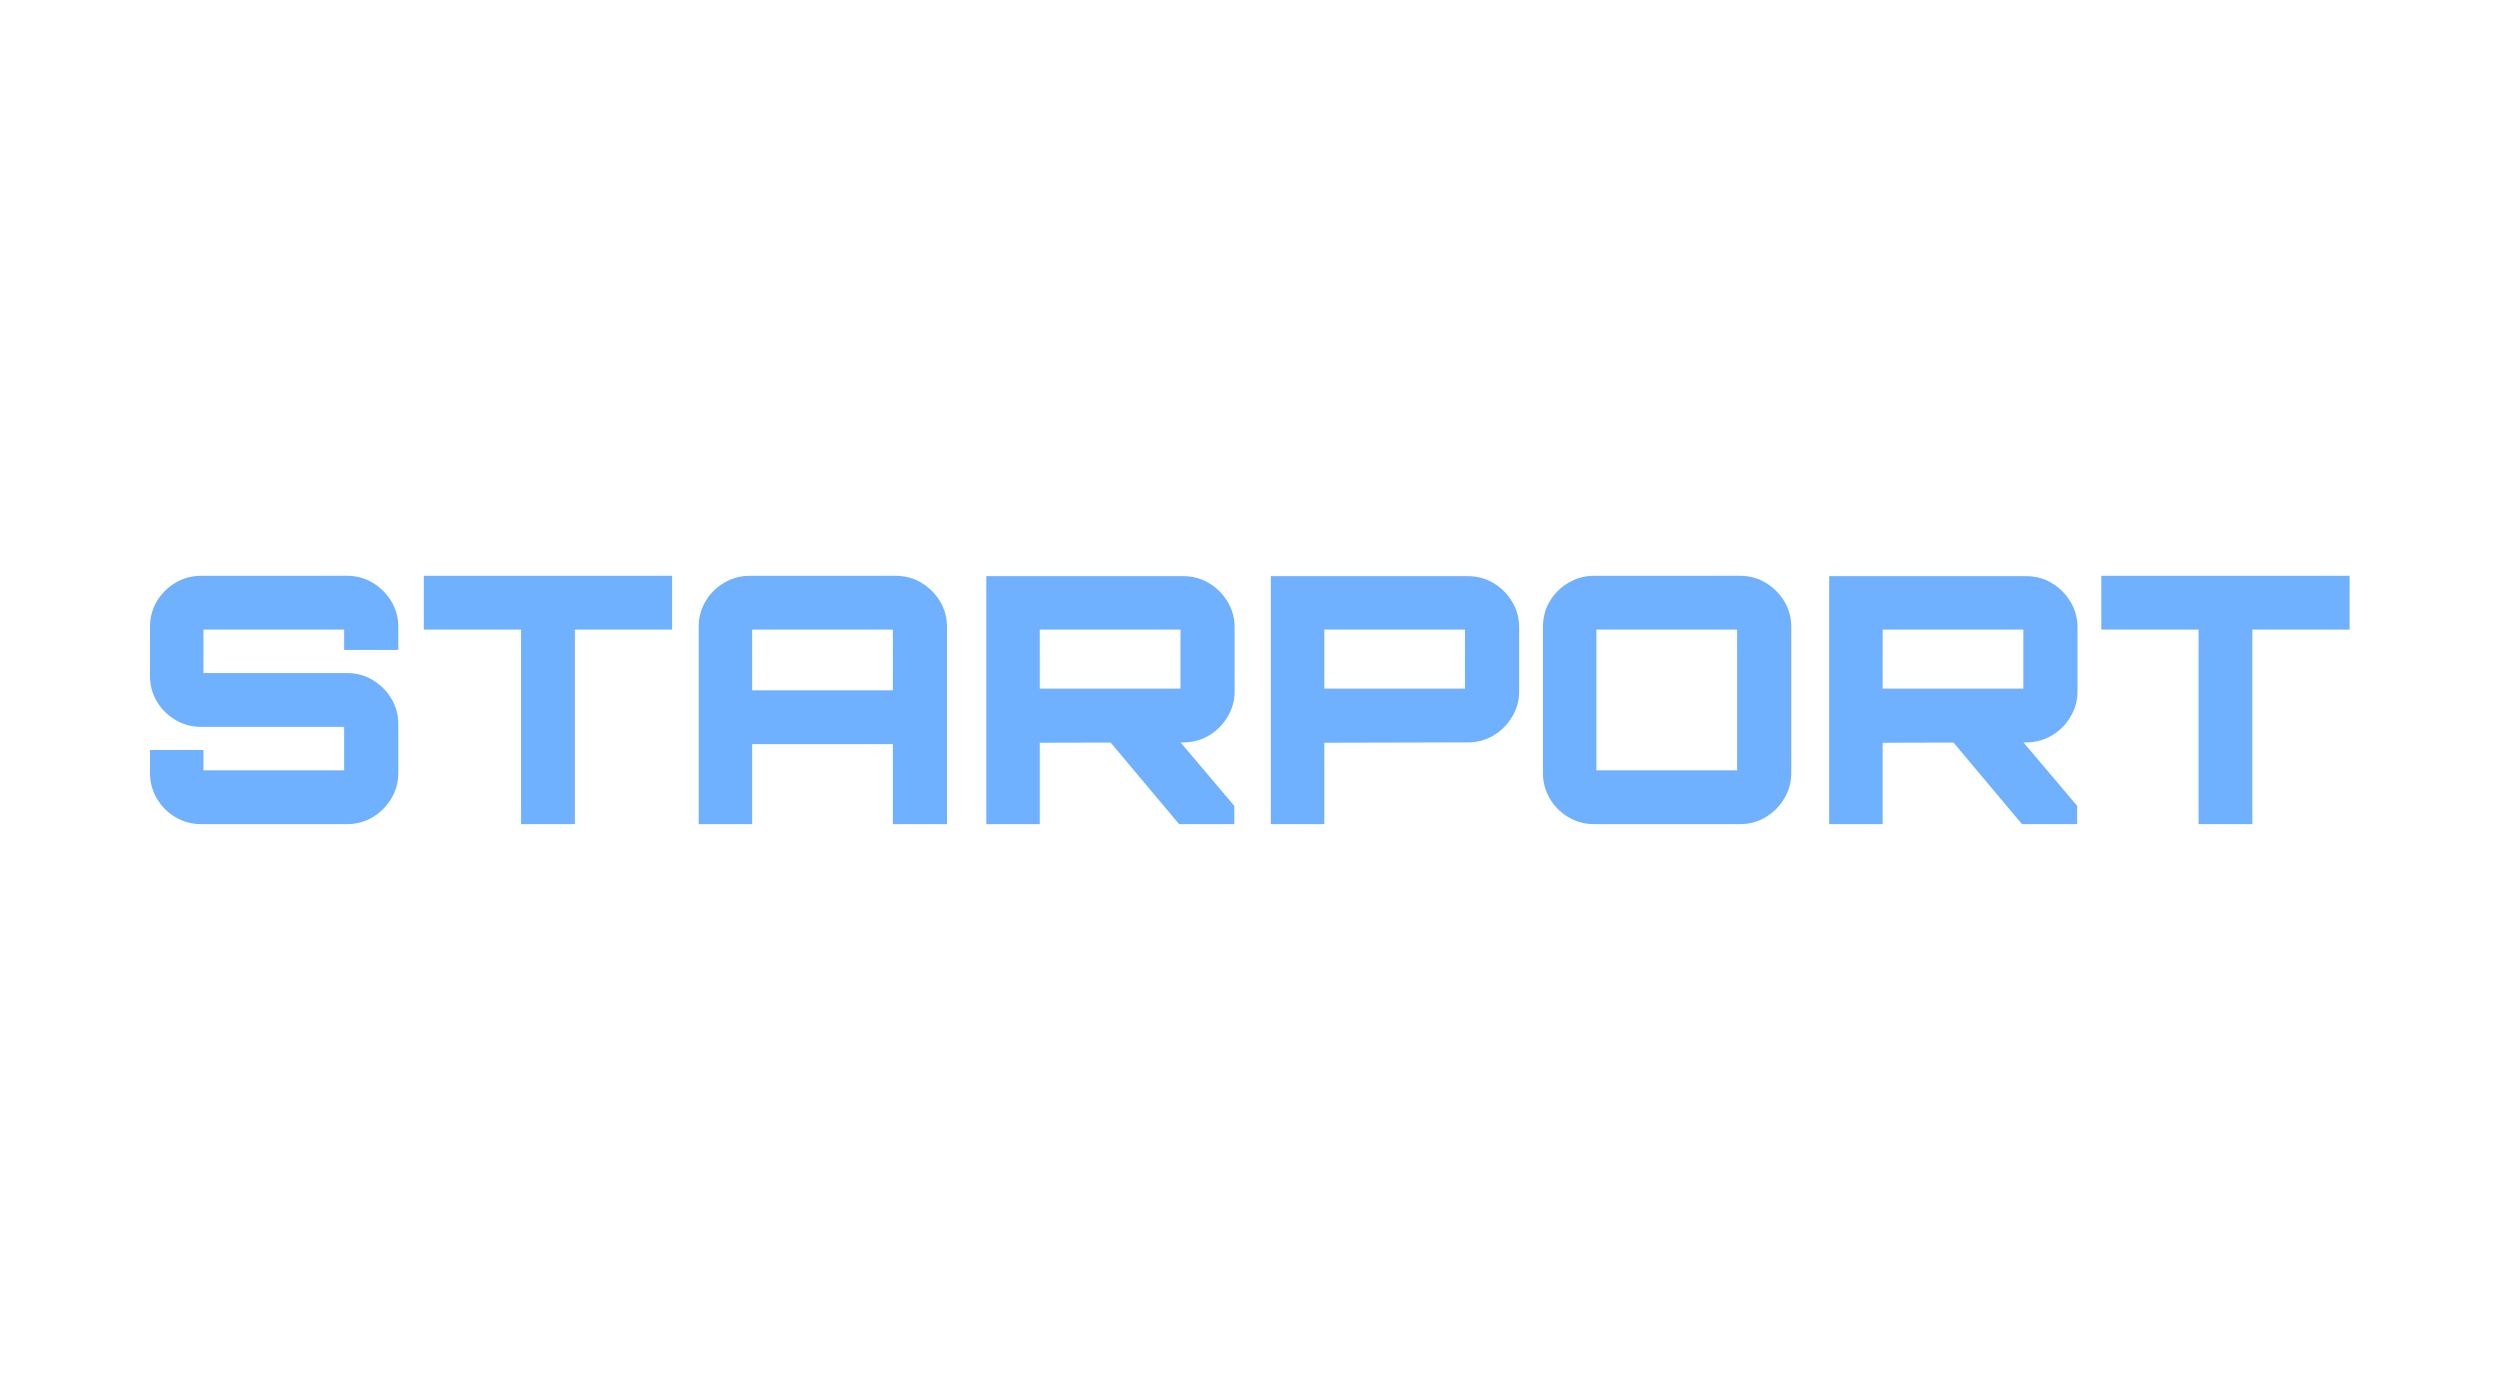
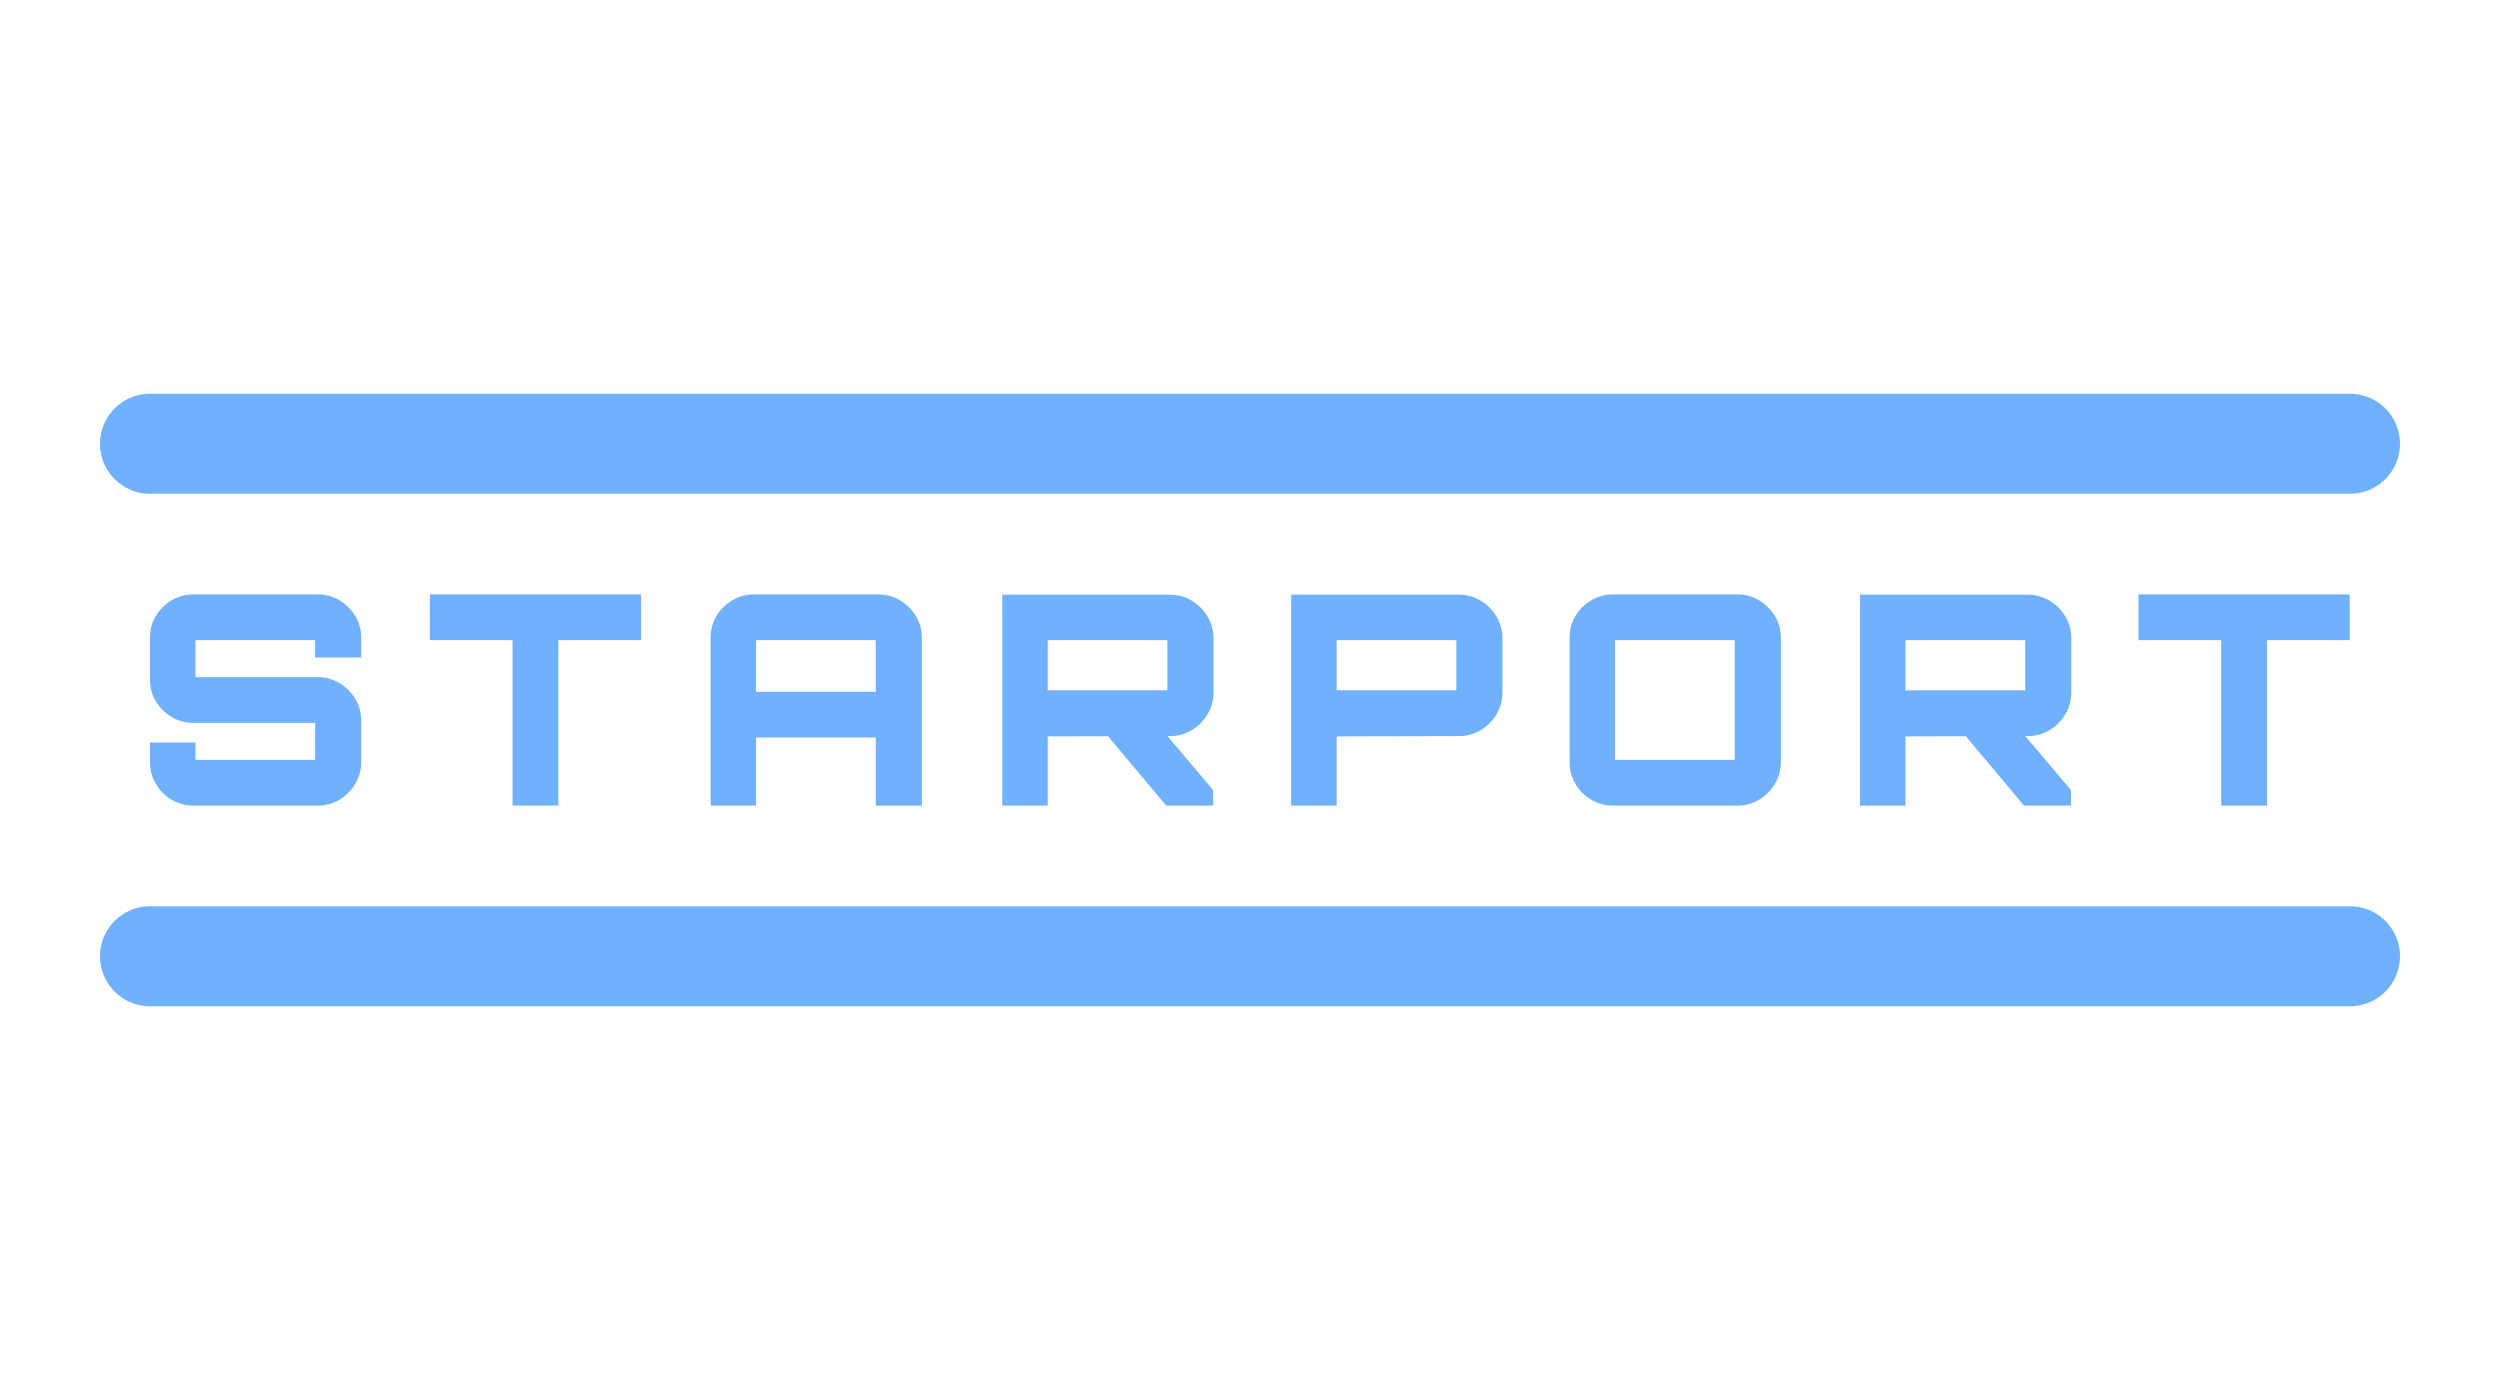
<svg xmlns="http://www.w3.org/2000/svg" viewBox="0 0 200 112" width="200" height="112">
-   <path fill="#6FB0FF" transform="translate(10.51 65.93) scale(0.2759)" d="M20.2 0.0Q16.2 0.0 12.8 -2.0Q9.4 -4.0 7.4 -7.4Q5.4 -10.8 5.4 -14.8V-21.5H20.9V-15.6Q20.9 -15.6 20.9 -15.6Q20.9 -15.6 20.9 -15.6H61.7Q61.7 -15.6 61.7 -15.6Q61.7 -15.6 61.7 -15.6V-28.2Q61.7 -28.2 61.7 -28.2Q61.7 -28.2 61.7 -28.2H20.2Q16.2 -28.2 12.8 -30.2Q9.4 -32.2 7.4 -35.55Q5.4 -38.9 5.4 -43.0V-57.2Q5.4 -61.3 7.4 -64.65Q9.4 -68.0 12.8 -70.0Q16.2 -72.0 20.2 -72.0H62.6Q66.6 -72.0 69.95 -70.0Q73.3 -68.0 75.35 -64.65Q77.4 -61.3 77.4 -57.2V-50.5H61.7V-56.4Q61.7 -56.4 61.7 -56.4Q61.7 -56.4 61.7 -56.4H20.9Q20.9 -56.4 20.9 -56.4Q20.9 -56.4 20.9 -56.4V-43.8Q20.9 -43.8 20.9 -43.8Q20.9 -43.8 20.9 -43.8H62.6Q66.6 -43.8 69.95 -41.8Q73.3 -39.8 75.35 -36.45Q77.4 -33.1 77.4 -29.0V-14.8Q77.4 -10.8 75.35 -7.4Q73.3 -4.0 69.95 -2.0Q66.6 0.0 62.6 0.0ZM113 0.0V-56.4H84.8V-72.0H156.8V-56.4H128.6V0.0ZM164.5 0.0V-57.2Q164.5 -61.3 166.5 -64.65Q168.5 -68.0 171.9 -70.0Q175.3 -72.0 179.3 -72.0H221.6Q225.7 -72.0 229.05 -70.0Q232.4 -68.0 234.45 -64.65Q236.5 -61.3 236.5 -57.2V0.0H220.8V-23.2H180V0.0H164.5ZM180 -38.8H220.8V-56.4Q220.8 -56.4 220.8 -56.4Q220.8 -56.4 220.8 -56.4H180Q180 -56.4 180 -56.4Q180 -56.4 180 -56.4V-38.8ZM303.8 0.0 282.9 -24.9H303.2L319.8 -5.3V0.0ZM247.9 0.0V-71.9H305.0Q309.1 -71.9 312.45 -69.9Q315.8 -67.9 317.85 -64.5Q319.9 -61.1 319.9 -57.1V-38.5Q319.9 -34.5 317.85 -31.1Q315.8 -27.7 312.45 -25.7Q309.1 -23.7 305.0 -23.7L263.4 -23.6V0.0ZM263.4 -39.3H304.2Q304.2 -39.3 304.2 -39.3Q304.2 -39.3 304.2 -39.3V-56.4Q304.2 -56.4 304.2 -56.4Q304.2 -56.4 304.2 -56.4H263.4Q263.4 -56.4 263.4 -56.4Q263.4 -56.4 263.4 -56.4V-39.3Q263.4 -39.3 263.4 -39.3Q263.4 -39.3 263.4 -39.3ZM330.4 0.0V-71.9H387.5Q391.6 -71.9 394.95 -69.9Q398.3 -67.9 400.35 -64.5Q402.4 -61.1 402.4 -57.1V-38.5Q402.4 -34.5 400.35 -31.1Q398.3 -27.7 394.95 -25.7Q391.6 -23.7 387.5 -23.7L345.9 -23.6V0.0ZM345.9 -39.3H386.7Q386.7 -39.3 386.7 -39.3Q386.7 -39.3 386.7 -39.3V-56.4Q386.7 -56.4 386.7 -56.4Q386.7 -56.4 386.7 -56.4H345.9Q345.9 -56.4 345.9 -56.4Q345.9 -56.4 345.9 -56.4V-39.3Q345.9 -39.3 345.9 -39.3Q345.9 -39.3 345.9 -39.3ZM424.1 0.0Q420.1 0.0 416.7 -2.0Q413.3 -4.0 411.3 -7.4Q409.3 -10.8 409.3 -14.8V-57.2Q409.3 -61.3 411.3 -64.65Q413.3 -68.0 416.7 -70.0Q420.1 -72.0 424.1 -72.0H466.5Q470.5 -72.0 473.85 -70.0Q477.2 -68.0 479.25 -64.65Q481.3 -61.3 481.3 -57.2V-14.8Q481.3 -10.8 479.25 -7.4Q477.2 -4.0 473.85 -2.0Q470.5 0.0 466.5 0.0ZM424.8 -15.6H465.6Q465.6 -15.6 465.6 -15.6Q465.6 -15.6 465.6 -15.6V-56.4Q465.6 -56.4 465.6 -56.4Q465.6 -56.4 465.6 -56.4H424.8Q424.8 -56.4 424.8 -56.4Q424.8 -56.4 424.8 -56.4V-15.6Q424.8 -15.6 424.8 -15.6Q424.8 -15.6 424.8 -15.6ZM548.2 0.0 527.3 -24.9H547.6L564.2 -5.3V0.0ZM492.3 0.0V-71.9H549.4Q553.5 -71.9 556.85 -69.9Q560.2 -67.9 562.25 -64.5Q564.3 -61.1 564.3 -57.1V-38.5Q564.3 -34.5 562.25 -31.1Q560.2 -27.7 556.85 -25.7Q553.5 -23.7 549.4 -23.7L507.8 -23.6V0.0ZM507.8 -39.3H548.6Q548.6 -39.3 548.6 -39.3Q548.6 -39.3 548.6 -39.3V-56.4Q548.6 -56.4 548.6 -56.4Q548.6 -56.4 548.6 -56.4H507.8Q507.8 -56.4 507.8 -56.4Q507.8 -56.4 507.8 -56.4V-39.3Q507.8 -39.3 507.8 -39.3Q507.8 -39.3 507.8 -39.3ZM599.4 0.0V-56.4H571.2V-72.0H643.2V-56.4H615.0V0.0Z" />
+   <line x1="12.0" y1="35.5" x2="188.0" y2="35.5" fill="none" stroke="#6FB0FF" stroke-width="8" stroke-linecap="round" />
+   <line x1="12.0" y1="76.5" x2="188.0" y2="76.5" fill="none" stroke="#6FB0FF" stroke-width="8" stroke-linecap="round" />
+   <path fill="#6FB0FF" transform="translate(10.73 64.45) scale(0.2347)" d="M20.2 0.0Q16.2 0.0 12.8 -2.0Q9.4 -4.0 7.4 -7.4Q5.4 -10.8 5.4 -14.8V-21.5H20.9V-15.6Q20.9 -15.6 20.9 -15.6Q20.9 -15.6 20.9 -15.6H61.7Q61.7 -15.6 61.7 -15.6Q61.7 -15.6 61.7 -15.6V-28.2Q61.7 -28.2 61.7 -28.2Q61.7 -28.2 61.7 -28.2H20.2Q16.2 -28.2 12.8 -30.2Q9.4 -32.2 7.4 -35.55Q5.4 -38.9 5.4 -43.0V-57.2Q5.4 -61.3 7.4 -64.65Q9.4 -68.0 12.8 -70.0Q16.2 -72.0 20.2 -72.0H62.6Q66.6 -72.0 69.95 -70.0Q73.3 -68.0 75.35 -64.65Q77.4 -61.3 77.4 -57.2V-50.5H61.7V-56.4Q61.7 -56.4 61.7 -56.4Q61.7 -56.4 61.7 -56.4H20.9Q20.9 -56.4 20.9 -56.4Q20.9 -56.4 20.9 -56.4V-43.8Q20.9 -43.8 20.9 -43.8Q20.9 -43.8 20.9 -43.8H62.6Q66.6 -43.8 69.95 -41.8Q73.3 -39.8 75.35 -36.45Q77.4 -33.1 77.4 -29.0V-14.8Q77.4 -10.8 75.35 -7.4Q73.3 -4.0 69.95 -2.0Q66.6 0.0 62.6 0.0ZM129.0 0.0V-56.4H100.8V-72.0H172.8V-56.4H144.6V0.0ZM196.5 0.0V-57.2Q196.5 -61.3 198.5 -64.65Q200.5 -68.0 203.9 -70.0Q207.3 -72.0 211.3 -72.0H253.6Q257.7 -72.0 261.05 -70.0Q264.4 -68.0 266.45 -64.65Q268.5 -61.3 268.5 -57.2V0.0H252.8V-23.2H212V0.0H196.5ZM212 -38.8H252.8V-56.4Q252.8 -56.4 252.8 -56.4Q252.8 -56.4 252.8 -56.4H212Q212 -56.4 212 -56.4Q212 -56.4 212 -56.4V-38.8ZM351.8 0.0 330.9 -24.9H351.2L367.8 -5.3V0.0ZM295.9 0.0V-71.9H353.0Q357.1 -71.9 360.45 -69.9Q363.8 -67.9 365.85 -64.5Q367.9 -61.1 367.9 -57.1V-38.5Q367.9 -34.5 365.85 -31.1Q363.8 -27.7 360.45 -25.7Q357.1 -23.7 353.0 -23.7L311.4 -23.6V0.0ZM311.4 -39.3H352.2Q352.2 -39.3 352.2 -39.3Q352.2 -39.3 352.2 -39.3V-56.4Q352.2 -56.4 352.2 -56.4Q352.2 -56.4 352.2 -56.4H311.4Q311.4 -56.4 311.4 -56.4Q311.4 -56.4 311.4 -56.4V-39.3Q311.4 -39.3 311.4 -39.3Q311.4 -39.3 311.4 -39.3ZM394.4 0.0V-71.9H451.5Q455.6 -71.9 458.95 -69.9Q462.3 -67.9 464.35 -64.5Q466.4 -61.1 466.4 -57.1V-38.5Q466.4 -34.5 464.35 -31.1Q462.3 -27.7 458.95 -25.7Q455.6 -23.7 451.5 -23.7L409.9 -23.6V0.0ZM409.9 -39.3H450.7Q450.7 -39.3 450.7 -39.3Q450.7 -39.3 450.7 -39.3V-56.4Q450.7 -56.4 450.7 -56.4Q450.7 -56.4 450.7 -56.4H409.9Q409.9 -56.4 409.9 -56.4Q409.9 -56.4 409.9 -56.4V-39.3Q409.9 -39.3 409.9 -39.3Q409.9 -39.3 409.9 -39.3ZM504.1 0.0Q500.1 0.0 496.7 -2.0Q493.3 -4.0 491.3 -7.4Q489.3 -10.8 489.3 -14.8V-57.2Q489.3 -61.3 491.3 -64.65Q493.3 -68.0 496.7 -70.0Q500.1 -72.0 504.1 -72.0H546.5Q550.5 -72.0 553.85 -70.0Q557.2 -68.0 559.25 -64.65Q561.3 -61.3 561.3 -57.2V-14.8Q561.3 -10.8 559.25 -7.4Q557.2 -4.0 553.85 -2.0Q550.5 0.0 546.5 0.0ZM504.8 -15.6H545.6Q545.6 -15.6 545.6 -15.6Q545.6 -15.6 545.6 -15.6V-56.4Q545.6 -56.4 545.6 -56.4Q545.6 -56.4 545.6 -56.4H504.8Q504.8 -56.4 504.8 -56.4Q504.8 -56.4 504.8 -56.4V-15.6Q504.8 -15.6 504.8 -15.6Q504.8 -15.6 504.8 -15.6ZM644.2 0.0 623.3 -24.9H643.6L660.2 -5.3V0.0ZM588.3 0.0V-71.9H645.4Q649.5 -71.9 652.85 -69.9Q656.2 -67.9 658.25 -64.5Q660.3 -61.1 660.3 -57.1V-38.5Q660.3 -34.5 658.25 -31.1Q656.2 -27.7 652.85 -25.7Q649.5 -23.7 645.4 -23.7L603.8 -23.6V0.0ZM603.8 -39.3H644.6Q644.6 -39.3 644.6 -39.3Q644.6 -39.3 644.6 -39.3V-56.4Q644.6 -56.4 644.6 -56.4Q644.6 -56.4 644.6 -56.4H603.8Q603.8 -56.4 603.8 -56.4Q603.8 -56.4 603.8 -56.4V-39.3Q603.8 -39.3 603.8 -39.3Q603.8 -39.3 603.8 -39.3ZM711.4 0.0V-56.4H683.2V-72.0H755.2V-56.4H727.0V0.0Z" />
</svg>
